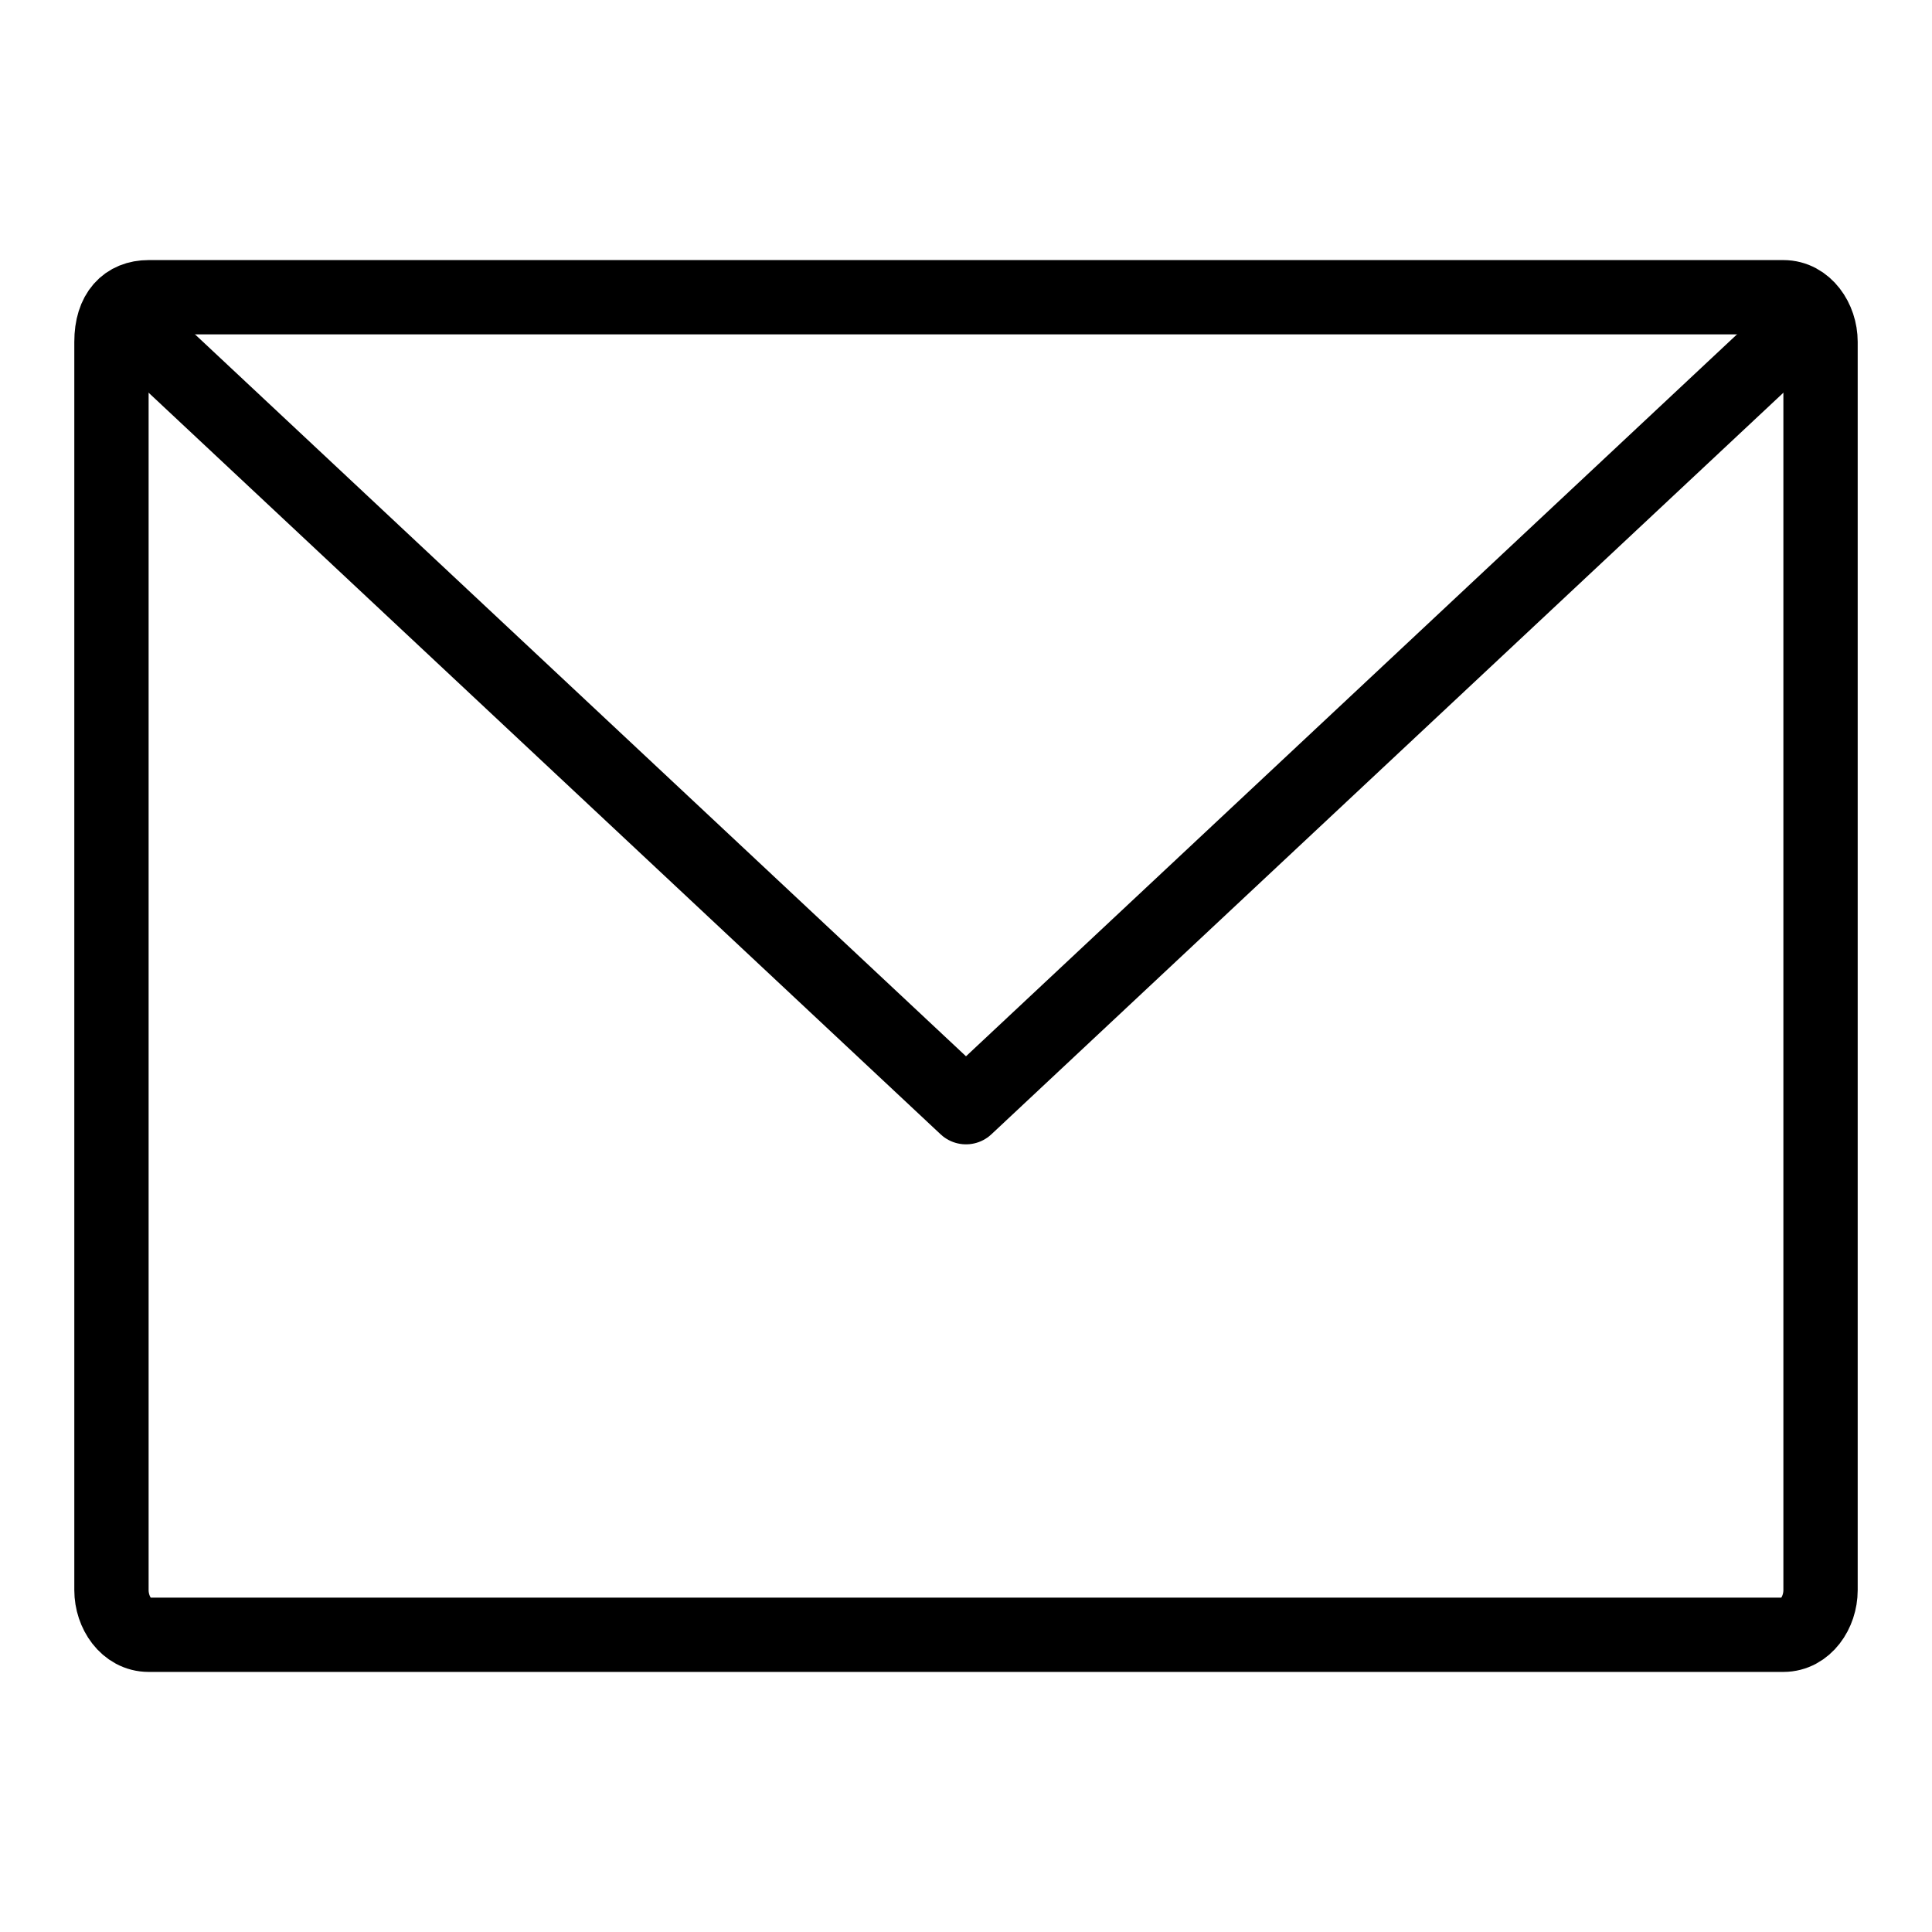
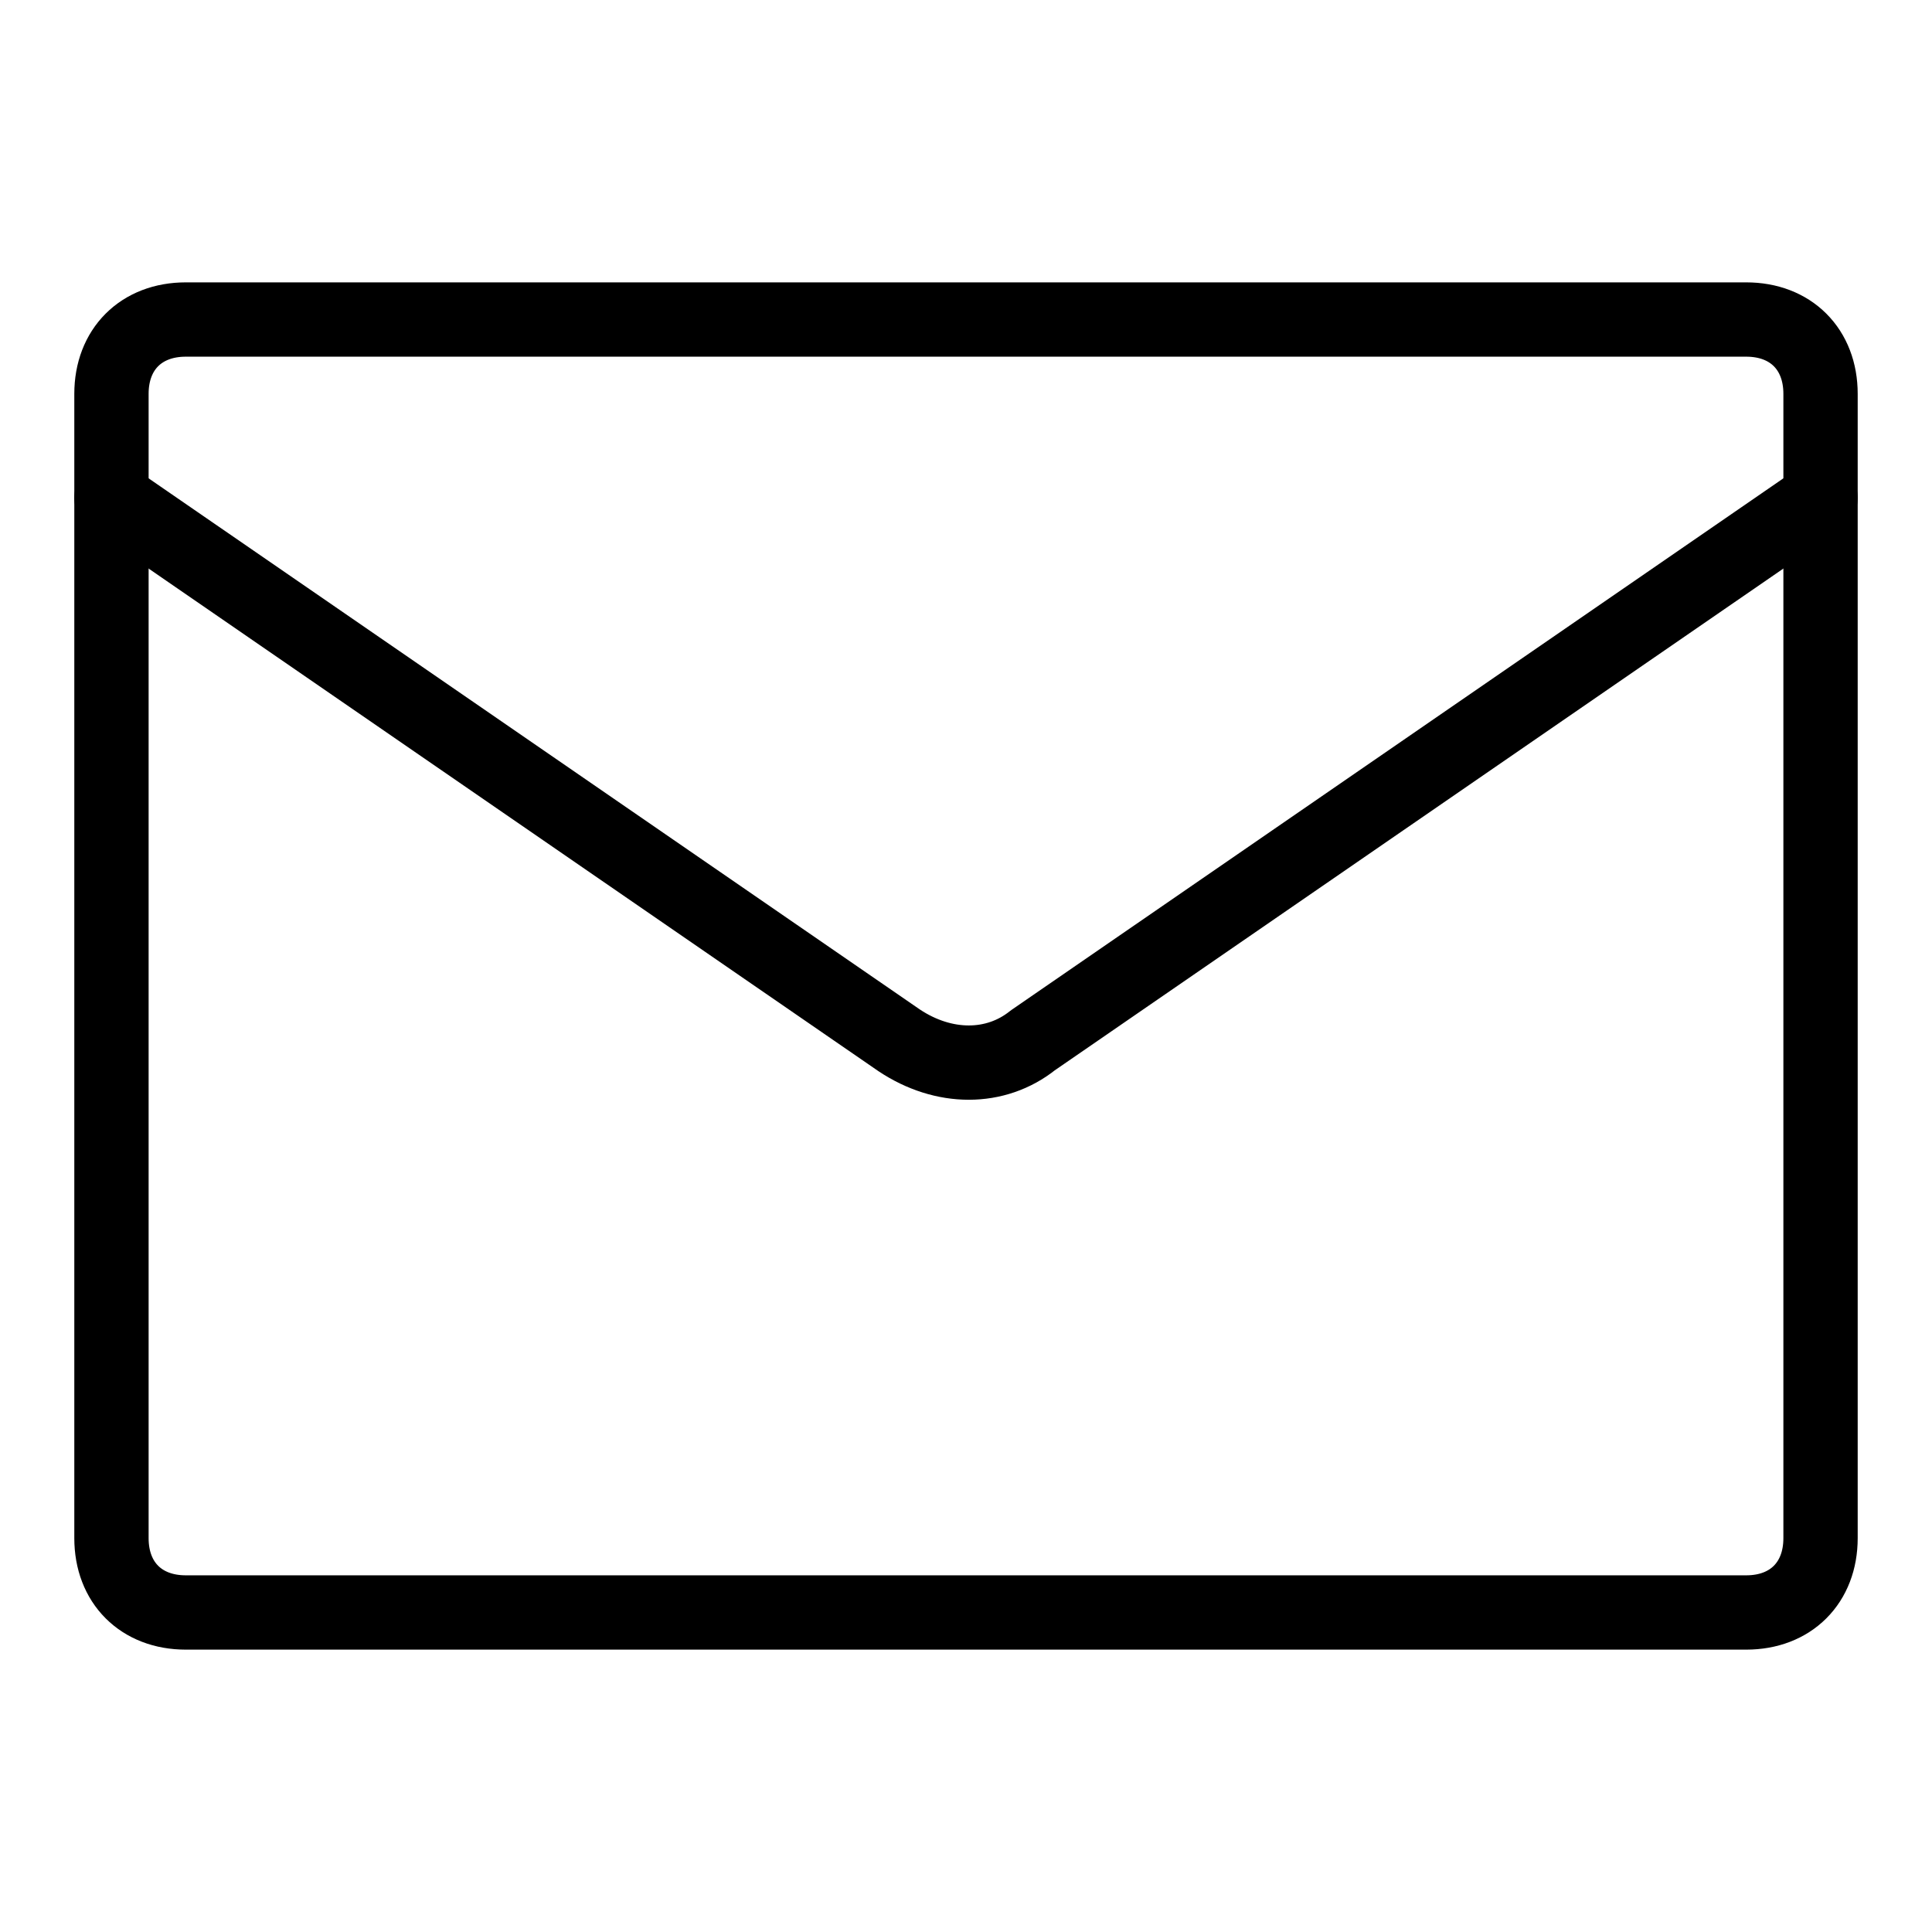
<svg xmlns="http://www.w3.org/2000/svg" id="m-svg__email" viewBox="-1 -1 26 26">
-   <path fill="none" stroke="currentColor" stroke-linecap="round" stroke-linejoin="round" stroke-miterlimit="10" d="M23.5,20.4         c0,0.3-0.2,0.6-0.5,0.6H1c-0.3,0-0.5-0.3-0.5-0.6V3.6C0.5,3.2,0.7,3,1,3h22c0.3,0,0.5,0.3,0.5,0.6V20.4z" />
-   <polyline fill="none" stroke="currentColor" stroke-linecap="round" stroke-linejoin="round" stroke-miterlimit="10" points="23,3.6         12,13.9 1,3.6  " />
+   <g fill="none" stroke="currentColor" stroke-linecap="round" stroke-linejoin="round" stroke-miterlimit="10">
+     <path d="M23.5,5.7L12.9,13 c-0.5,0.4-1.2,0.4-1.8,0L0.5,5.7" />
+     <path d="M22.5,20.7h-21 c-0.6,0-1-0.4-1-1V4.3c0-0.6,0.4-1,1-1h21c0.6,0,1,0.4,1,1v15.4C23.5,20.3,23.1,20.7,22.5,20.7z" />
+   </g>
</svg>
